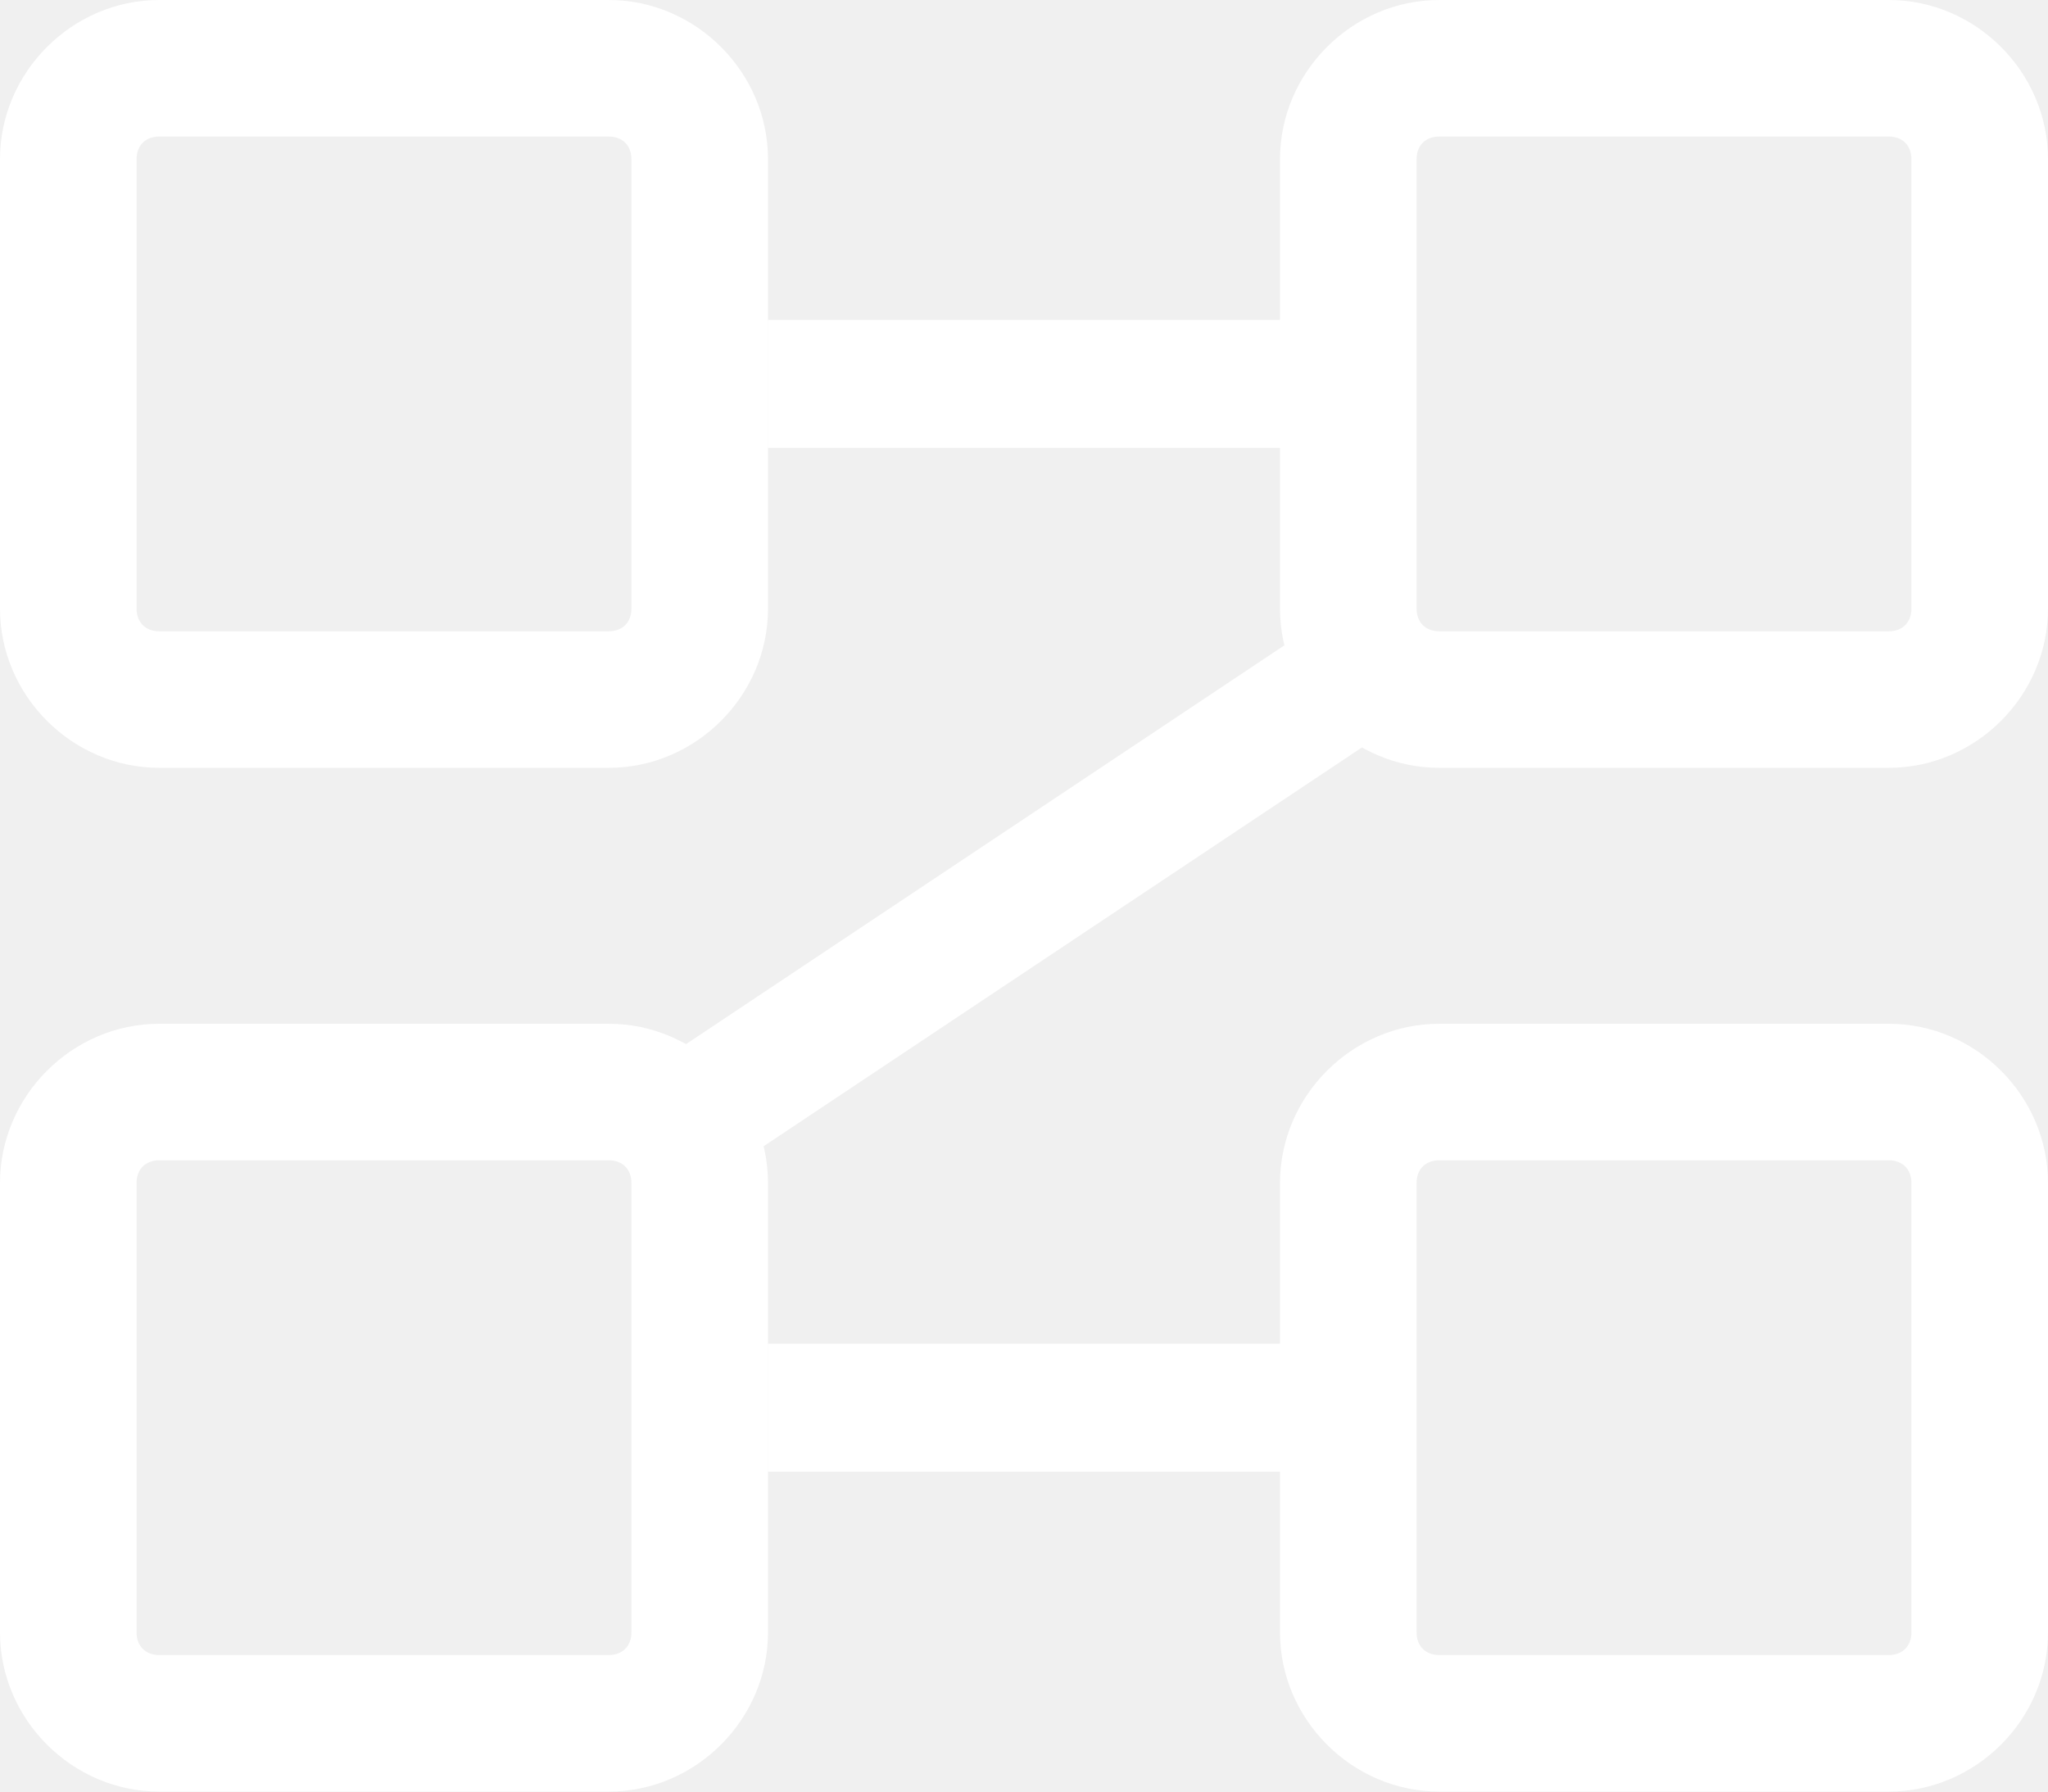
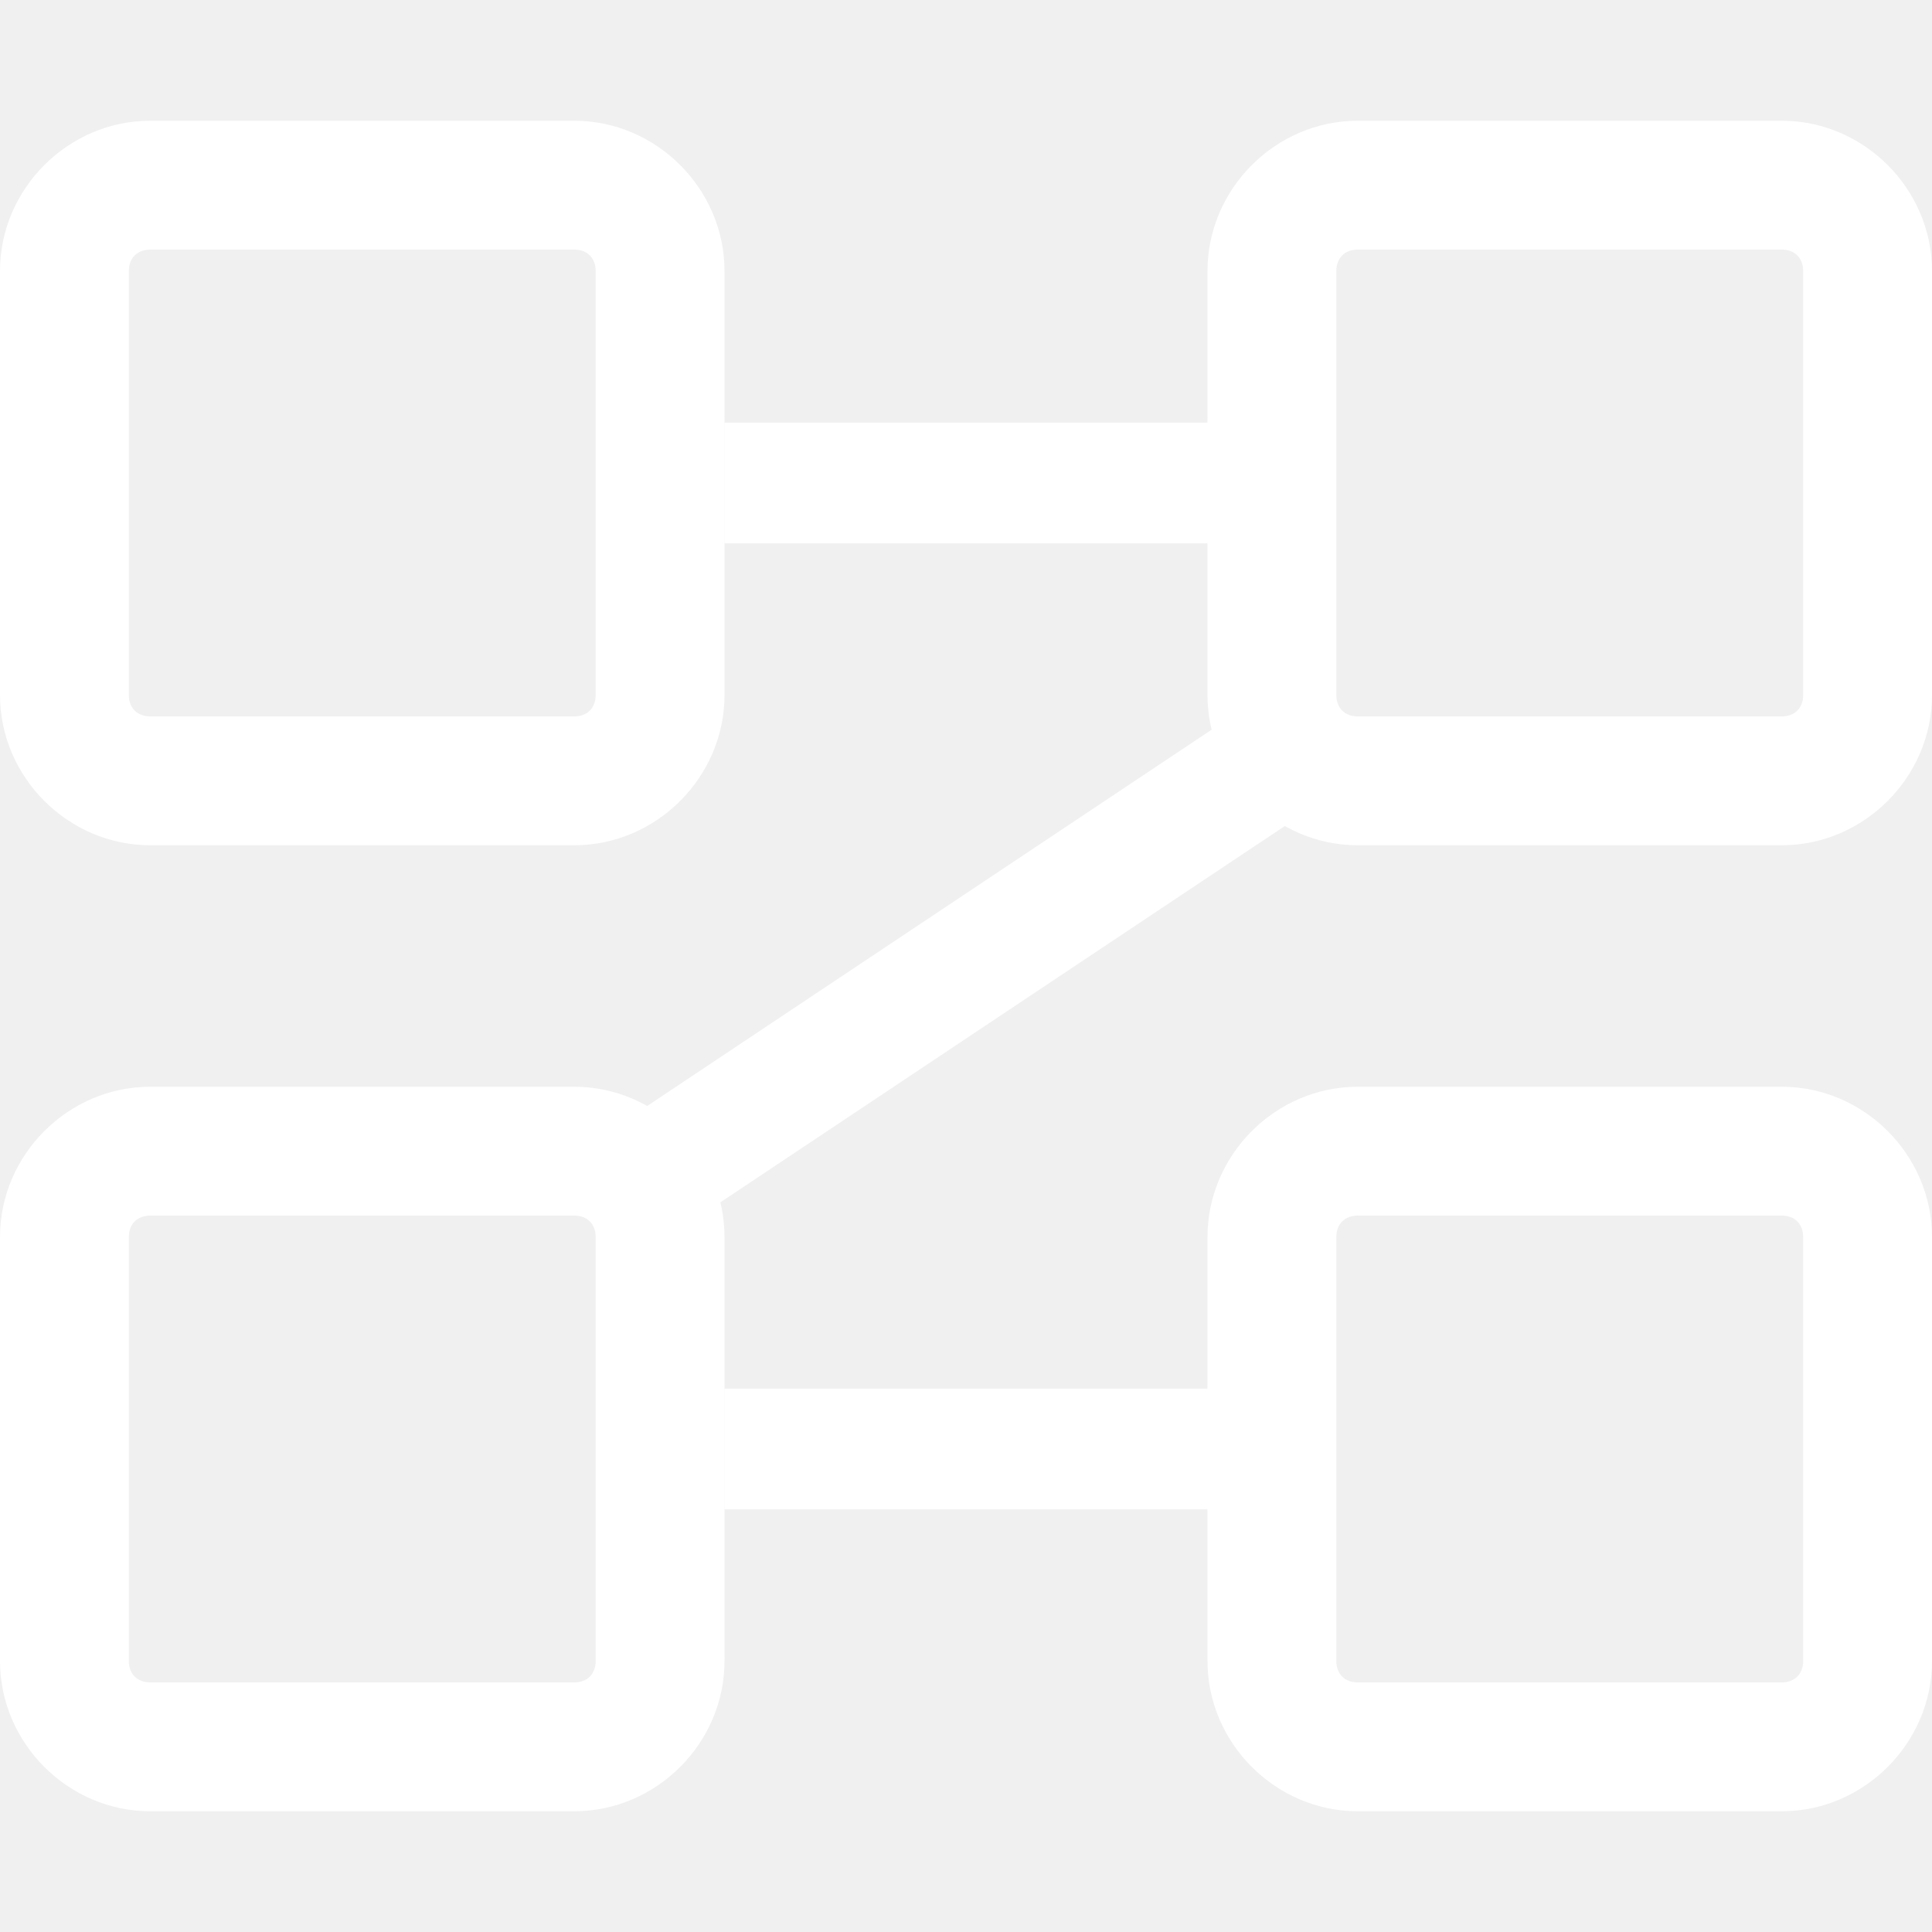
- <svg xmlns="http://www.w3.org/2000/svg" width="16" height="14">
+ <svg xmlns="http://www.w3.org/2000/svg" width="16" height="16" viewBox="0 0 16 16">
  <g fill="none" fill-rule="evenodd">
-     <path d="M14.756 6C15.436 6 16 5.436 16 4.756V1.244C16 .564 15.436 0 14.756 0h-3.512C10.564 0 10 .564 10 1.244v3.512C10 5.436 10.564 6 11.244 6h3.512zm0-1.067h-3.512c-.107 0-.177-.07-.177-.177V1.244c0-.107.07-.177.177-.177h3.512c.107 0 .177.07.177.177v3.512c0 .107-.07.177-.177.177zM4.756 14C5.436 14 6 13.436 6 12.756V9.244C6 8.564 5.436 8 4.756 8H1.244C.564 8 0 8.564 0 9.244v3.512C0 13.436.564 14 1.244 14h3.512zm0-1.067H1.244c-.107 0-.177-.07-.177-.177V9.244c0-.107.07-.177.177-.177h3.512c.107 0 .177.07.177.177v3.512c0 .107-.07.177-.177.177zM14.756 14c.68 0 1.244-.564 1.244-1.244V9.244C16 8.564 15.436 8 14.756 8h-3.512C10.564 8 10 8.564 10 9.244v3.512c0 .68.564 1.244 1.244 1.244h3.512zm0-1.067h-3.512c-.107 0-.177-.07-.177-.177V9.244c0-.107.07-.177.177-.177h3.512c.107 0 .177.07.177.177v3.512c0 .107-.07.177-.177.177zM4.756 6C5.436 6 6 5.436 6 4.756V1.244C6 .564 5.436 0 4.756 0H1.244C.564 0 0 .564 0 1.244v3.512C0 5.436.564 6 1.244 6h3.512zm0-1.067H1.244c-.107 0-.177-.07-.177-.177V1.244c0-.107.07-.177.177-.177h3.512c.107 0 .177.07.177.177v3.512c0 .107-.07.177-.177.177z" fill="#FFFFFF" fill-rule="nonzero" />
-     <path stroke="#FFFFFF" d="M10.667 3H6M10.667 11H6M5 9l6-4" />
+     <rect width="16" height="16" />
+     <g transform="translate(0 1)">
+       <path fill="#FFF" fill-rule="nonzero" d="M14.756 6C15.436 6 16 5.436 16 4.756L16 1.244C16.0.564 15.436 0 14.756 0L11.244 0C10.564 0 10 .564 10 1.244L10 4.756C10 5.436 10.564 6 11.244 6L14.756 6zM14.756 4.933L11.244 4.933C11.137 4.933 11.067 4.863 11.067 4.756L11.067 1.244C11.067 1.137 11.137 1.067 11.244 1.067L14.756 1.067C14.863 1.067 14.933 1.137 14.933 1.244L14.933 4.756C14.933 4.863 14.863 4.933 14.756 4.933zM4.756 14C5.436 14 6 13.436 6 12.756L6 9.244C6 8.564 5.436 8 4.756 8L1.244 8C.564 8 0 8.564 0 9.244L0 12.756C0 13.436.564 14 1.244 14L4.756 14zM4.756 12.933L1.244 12.933C1.137 12.933 1.067 12.863 1.067 12.756L1.067 9.244C1.067 9.137 1.137 9.067 1.244 9.067L4.756 9.067C4.863 9.067 4.933 9.137 4.933 9.244L4.933 12.756C4.933 12.863 4.863 12.933 4.756 12.933zM14.756 14C15.436 14 16 13.436 16 12.756L16 9.244C16 8.564 15.436 8 14.756 8L11.244 8C10.564 8 10 8.564 10 9.244L10 12.756C10 13.436 10.564 14 11.244 14L14.756 14zM14.756 12.933L11.244 12.933C11.137 12.933 11.067 12.863 11.067 12.756L11.067 9.244C11.067 9.137 11.137 9.067 11.244 9.067L14.756 9.067C14.863 9.067 14.933 9.137 14.933 9.244L14.933 12.756C14.933 12.863 14.863 12.933 14.756 12.933zM4.756 6C5.436 6 6 5.436 6 4.756L6 1.244C6.0.564 5.436 0 4.756 0L1.244 0C.564 0 0 .564 0 1.244L0 4.756C0 5.436.564 6 1.244 6L4.756 6zM4.756 4.933L1.244 4.933C1.137 4.933 1.067 4.863 1.067 4.756L1.067 1.244C1.067 1.137 1.137 1.067 1.244 1.067L4.756 1.067C4.863 1.067 4.933 1.137 4.933 1.244L4.933 4.756C4.933 4.863 4.863 4.933 4.756 4.933z" />
+       <line x1="10.667" x2="6" y1="3" y2="3" stroke="#FFF" />
+       <line x1="10.667" x2="6" y1="11" y2="11" stroke="#FFF" />
+       <line x1="5" x2="11" y1="9" y2="5" stroke="#FFF" />
+     </g>
  </g>
</svg>
